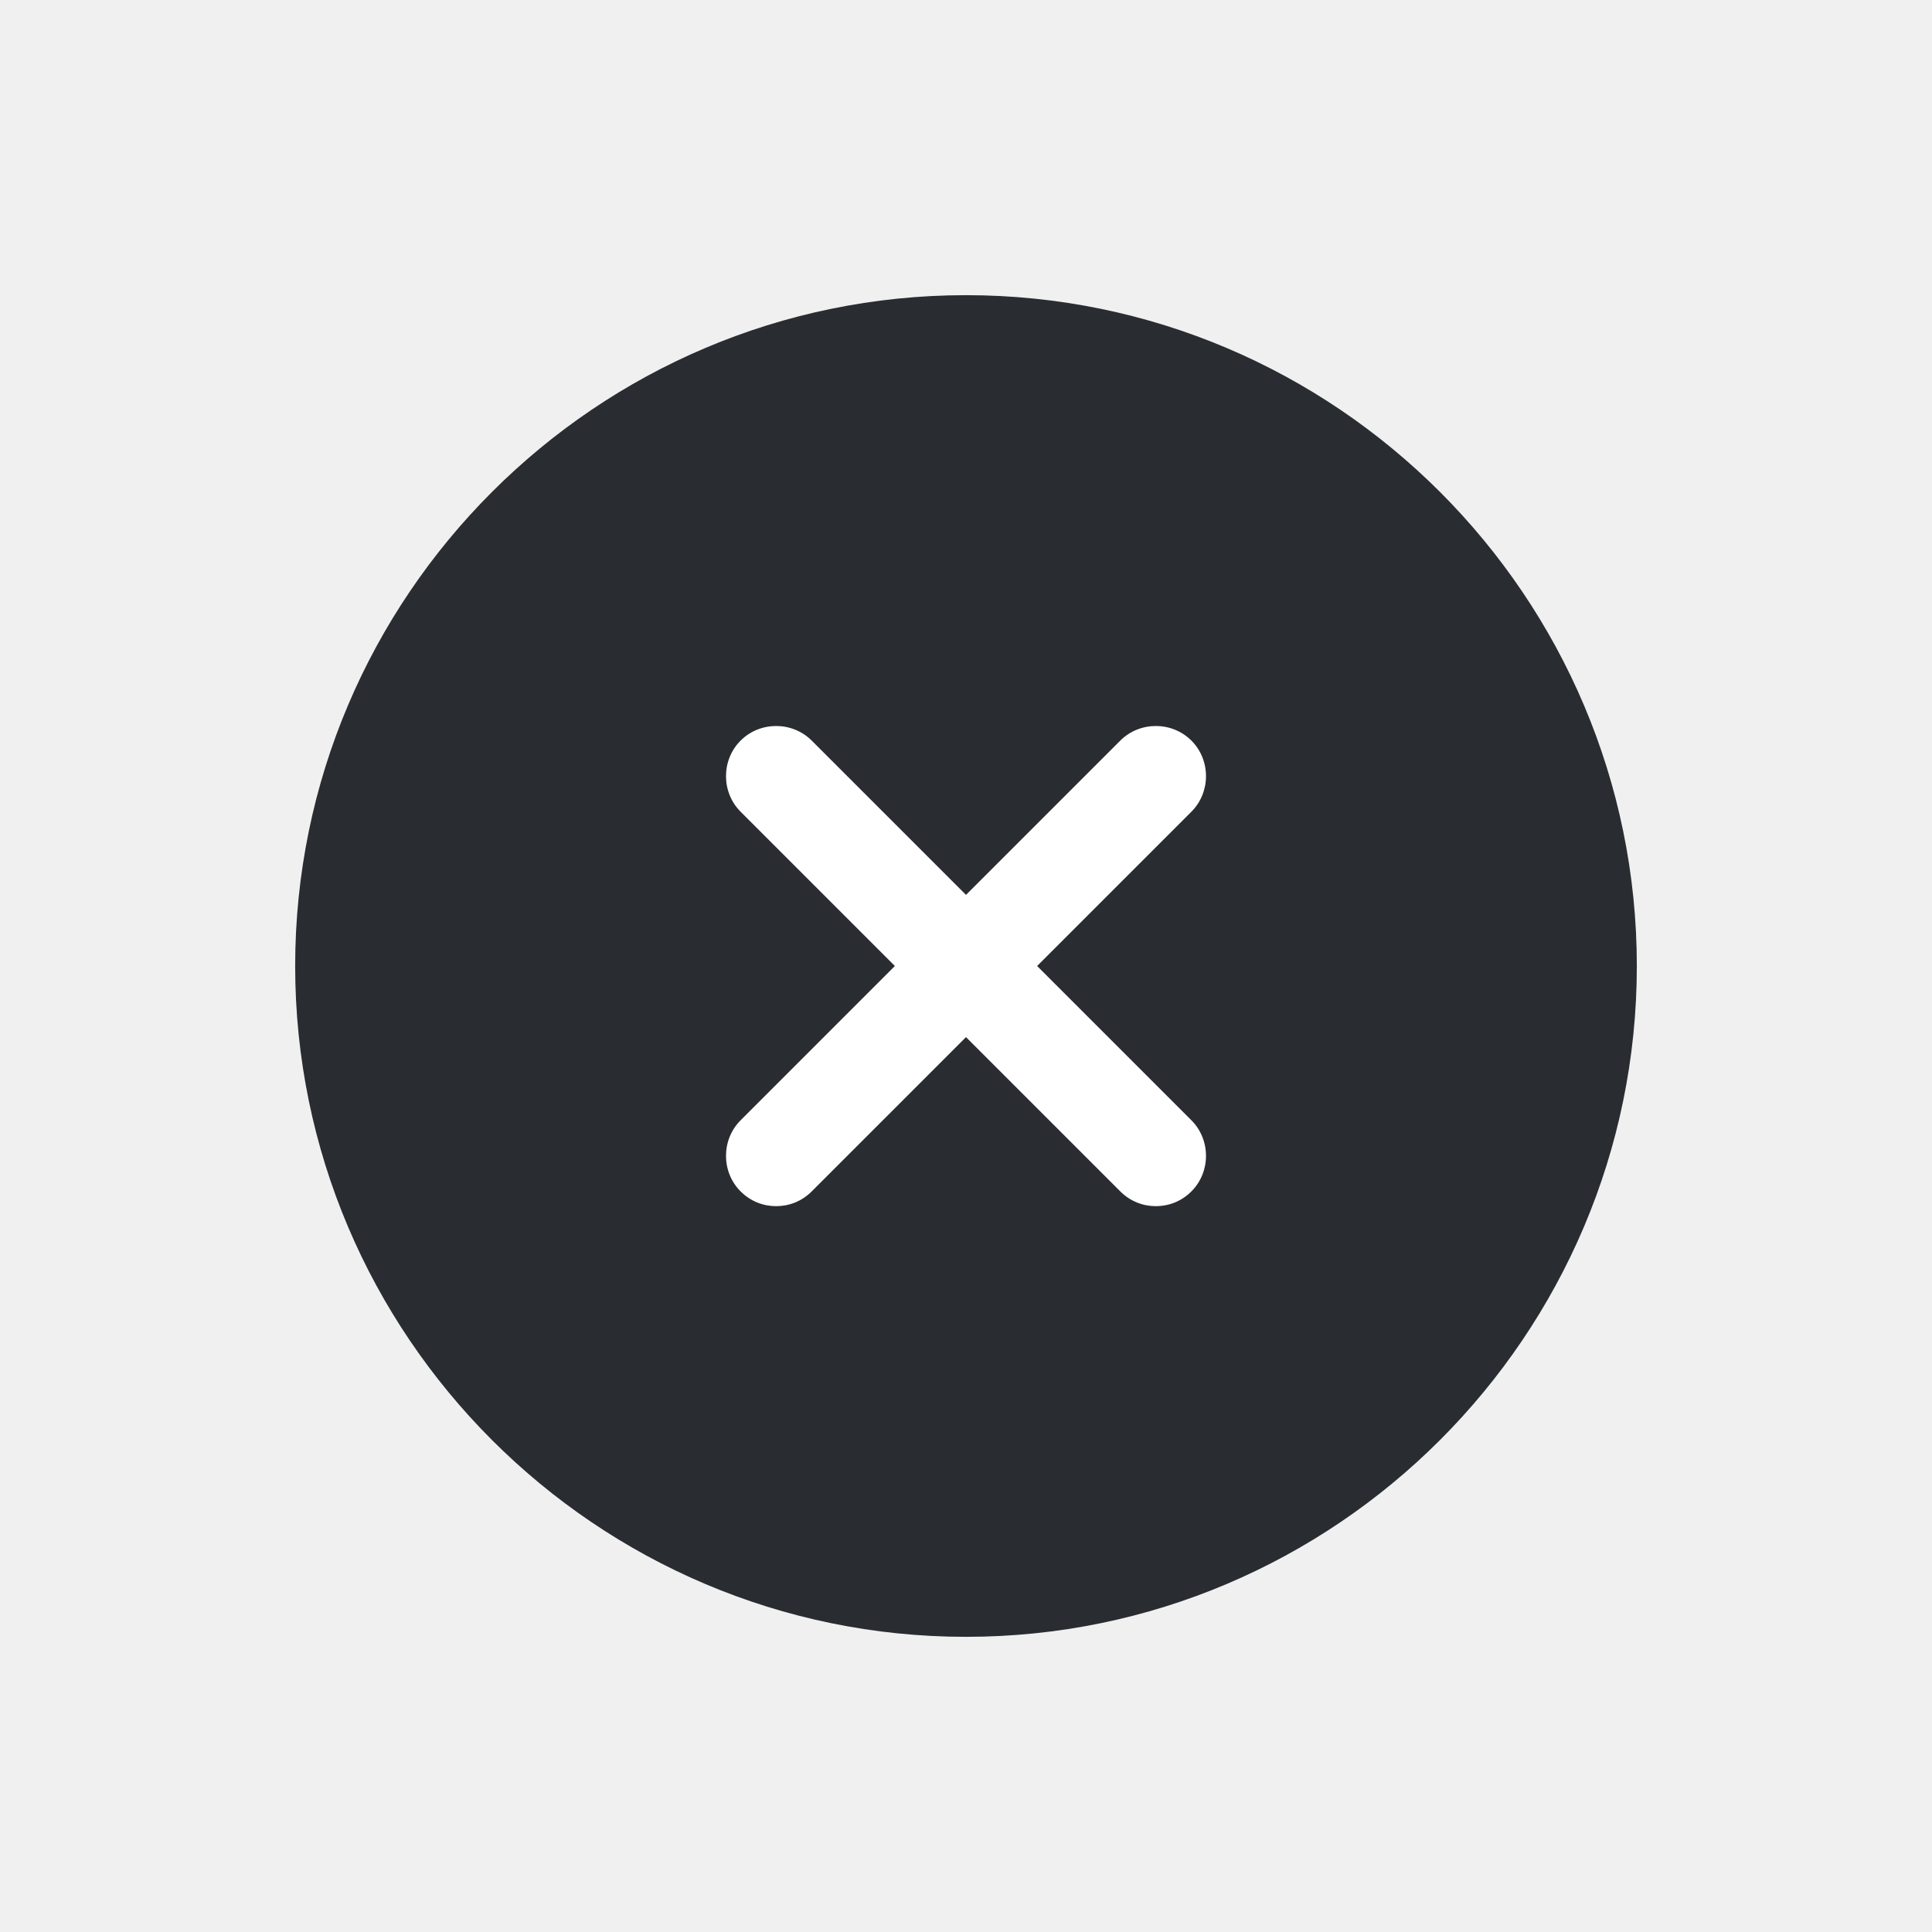
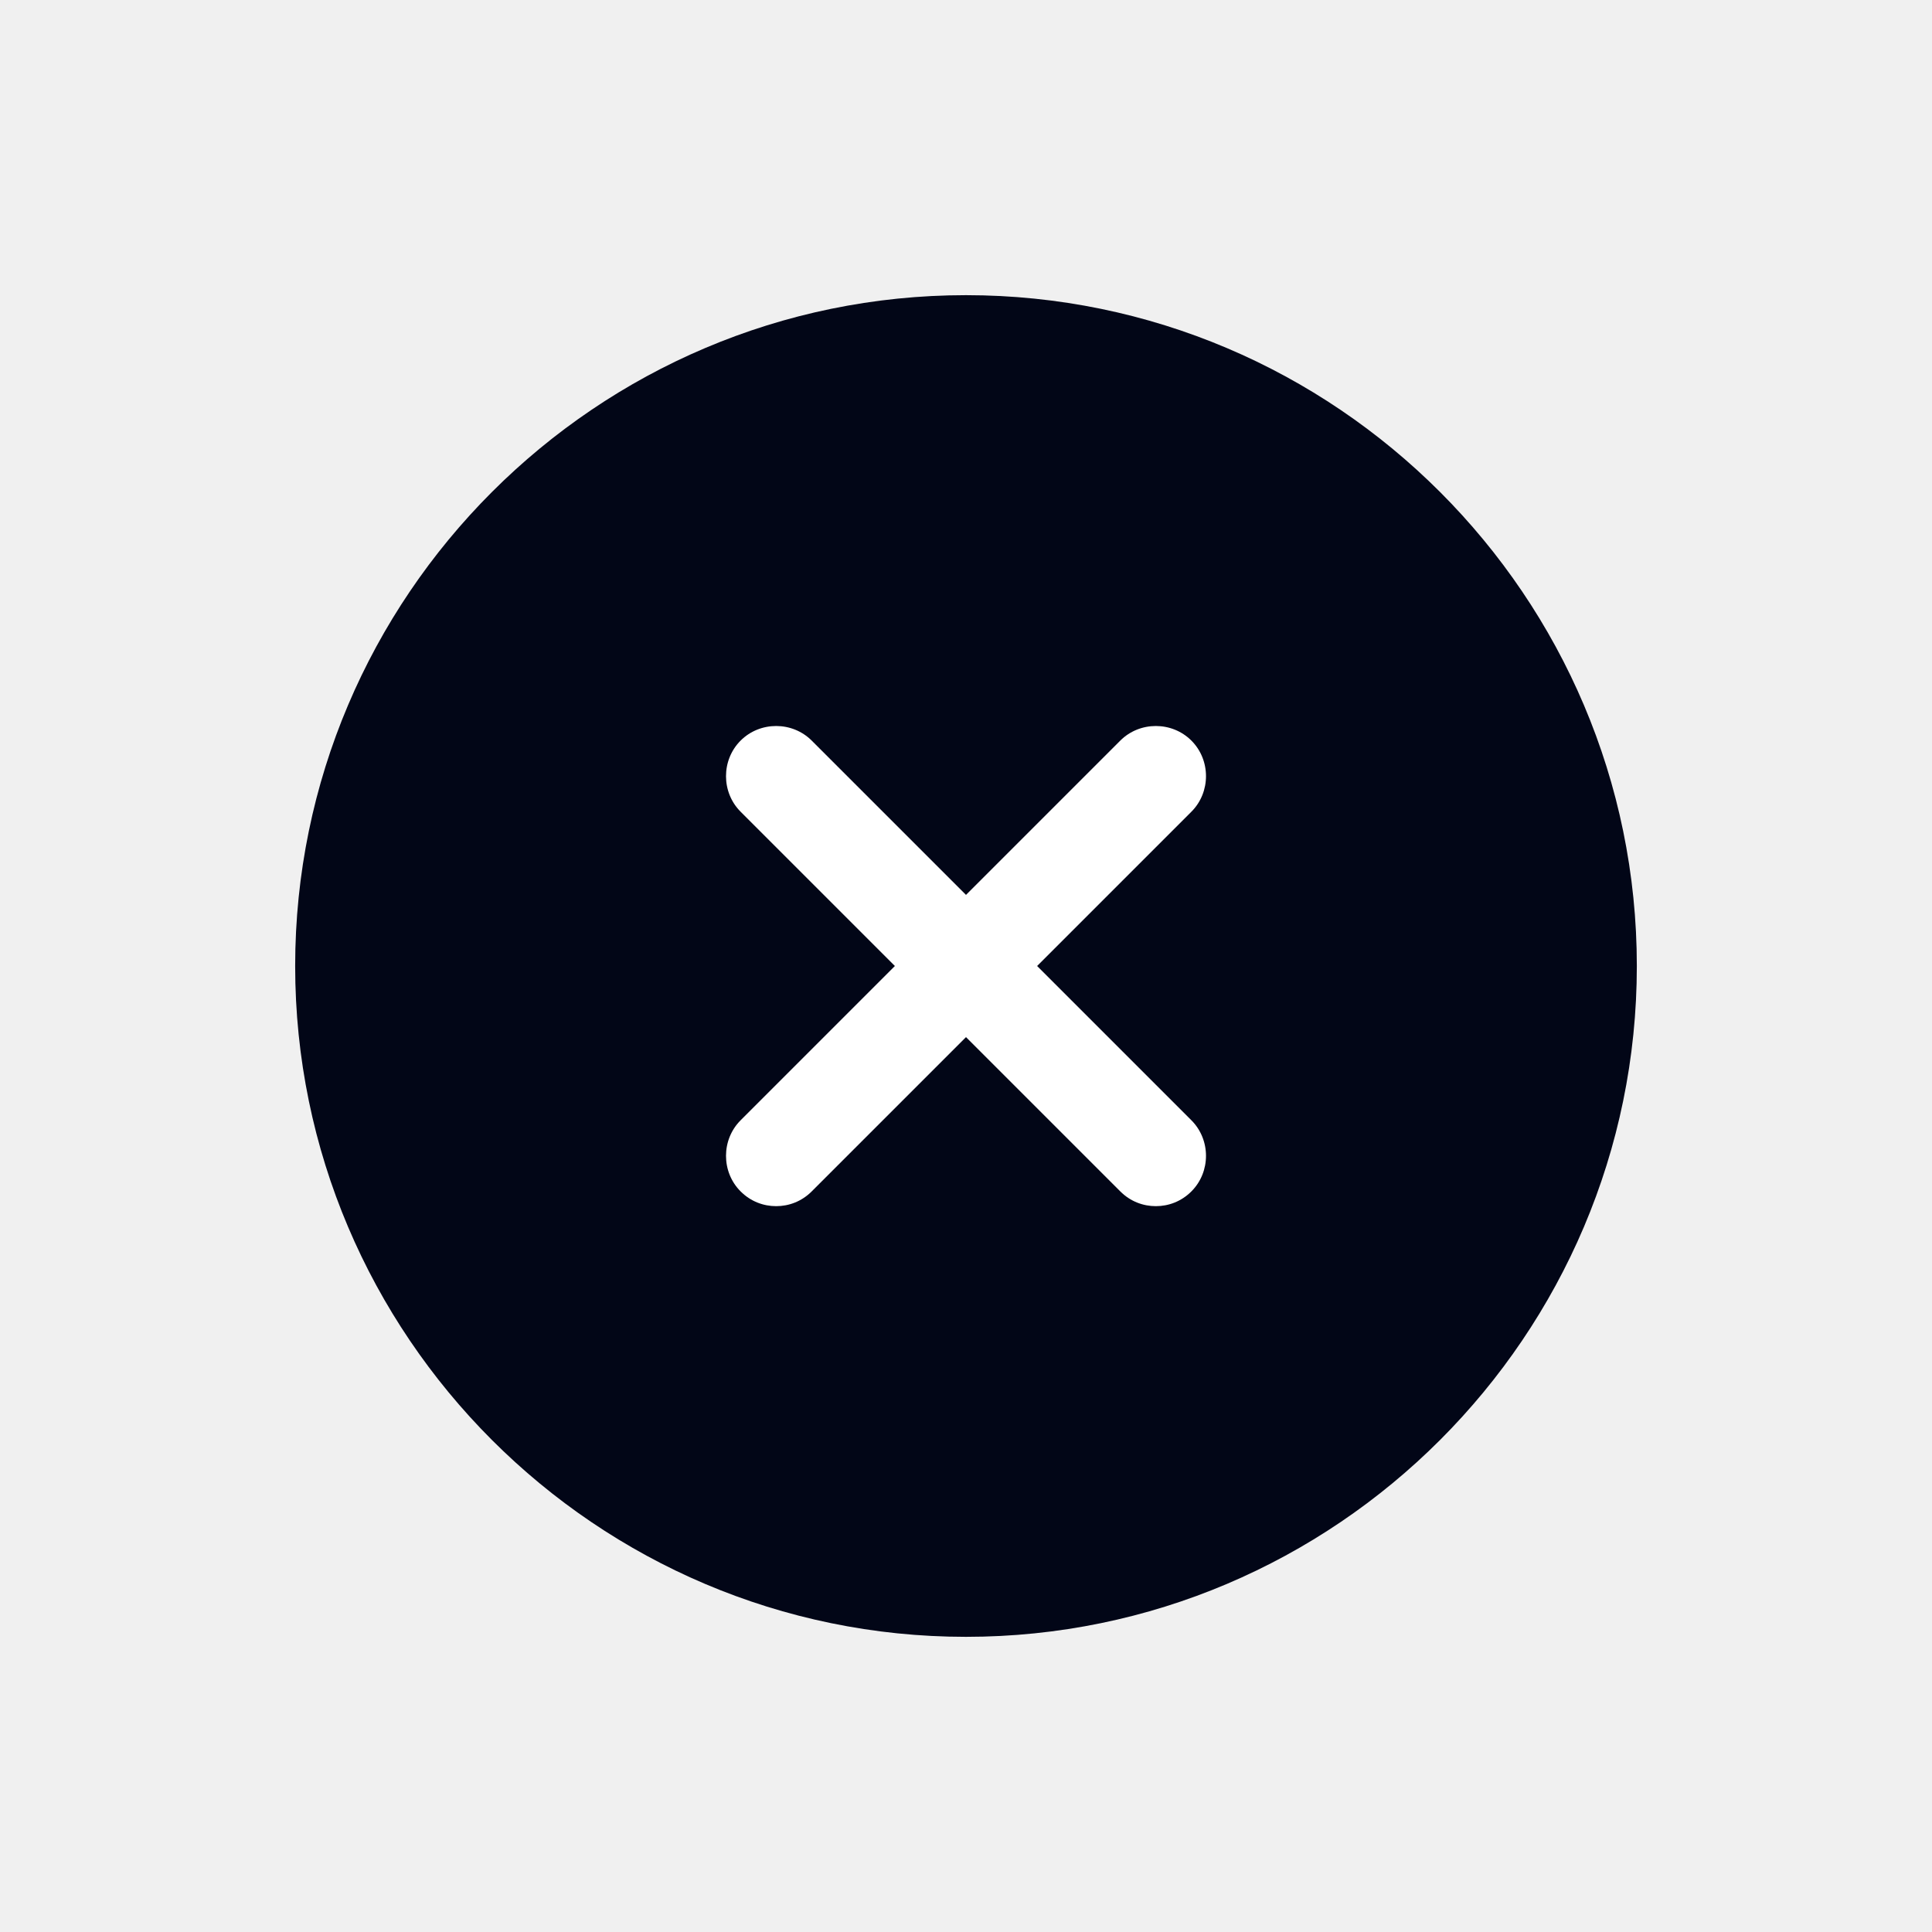
<svg xmlns="http://www.w3.org/2000/svg" width="800px" height="800px" viewBox="-2.4 -2.4 28.80 28.80" fill="none">
  <g id="SVGRepo_bgCarrier" stroke-width="0" transform="translate(4.32,4.32), scale(0.64)">
    <rect x="-2.4" y="-2.4" width="28.80" height="28.80" rx="14.4" fill="#ffffff" strokewidth="0" />
  </g>
  <g id="SVGRepo_tracerCarrier" stroke-linecap="round" stroke-linejoin="round" />
  <g id="SVGRepo_iconCarrier">
-     <path d="M12 2C6.49 2 2 6.49 2 12C2 17.51 6.49 22 12 22C17.51 22 22 17.51 22 12C22 6.49 17.51 2 12 2ZM15.36 14.3C15.65 14.59 15.65 15.07 15.36 15.36C15.21 15.51 15.02 15.58 14.83 15.58C14.64 15.58 14.45 15.51 14.3 15.36L12 13.06L9.7 15.36C9.55 15.51 9.36 15.58 9.17 15.58C8.98 15.58 8.79 15.51 8.64 15.36C8.35 15.07 8.35 14.59 8.64 14.3L10.94 12L8.64 9.7C8.35 9.41 8.35 8.93 8.64 8.64C8.93 8.35 9.41 8.35 9.7 8.64L12 10.94L14.3 8.64C14.59 8.35 15.07 8.35 15.36 8.64C15.65 8.93 15.65 9.41 15.36 9.7L13.06 12L15.36 14.3Z" fill="#292D32" />
+     <path d="M12 2C6.49 2 2 6.49 2 12C2 17.51 6.49 22 12 22C17.51 22 22 17.51 22 12C22 6.49 17.51 2 12 2ZM15.36 14.3C15.65 14.59 15.65 15.07 15.36 15.36C15.21 15.51 15.02 15.58 14.83 15.58C14.64 15.58 14.45 15.51 14.3 15.36L12 13.06L9.7 15.36C9.55 15.51 9.36 15.58 9.17 15.58C8.98 15.58 8.79 15.51 8.64 15.36C8.35 15.07 8.35 14.59 8.64 14.3L10.94 12L8.64 9.7C8.35 9.41 8.35 8.93 8.64 8.64C8.93 8.35 9.41 8.35 9.7 8.64L12 10.94L14.3 8.64C14.59 8.35 15.07 8.35 15.36 8.64C15.65 8.93 15.65 9.41 15.36 9.7L13.06 12L15.36 14.3Z" fill="#020617" />
  </g>
</svg>
